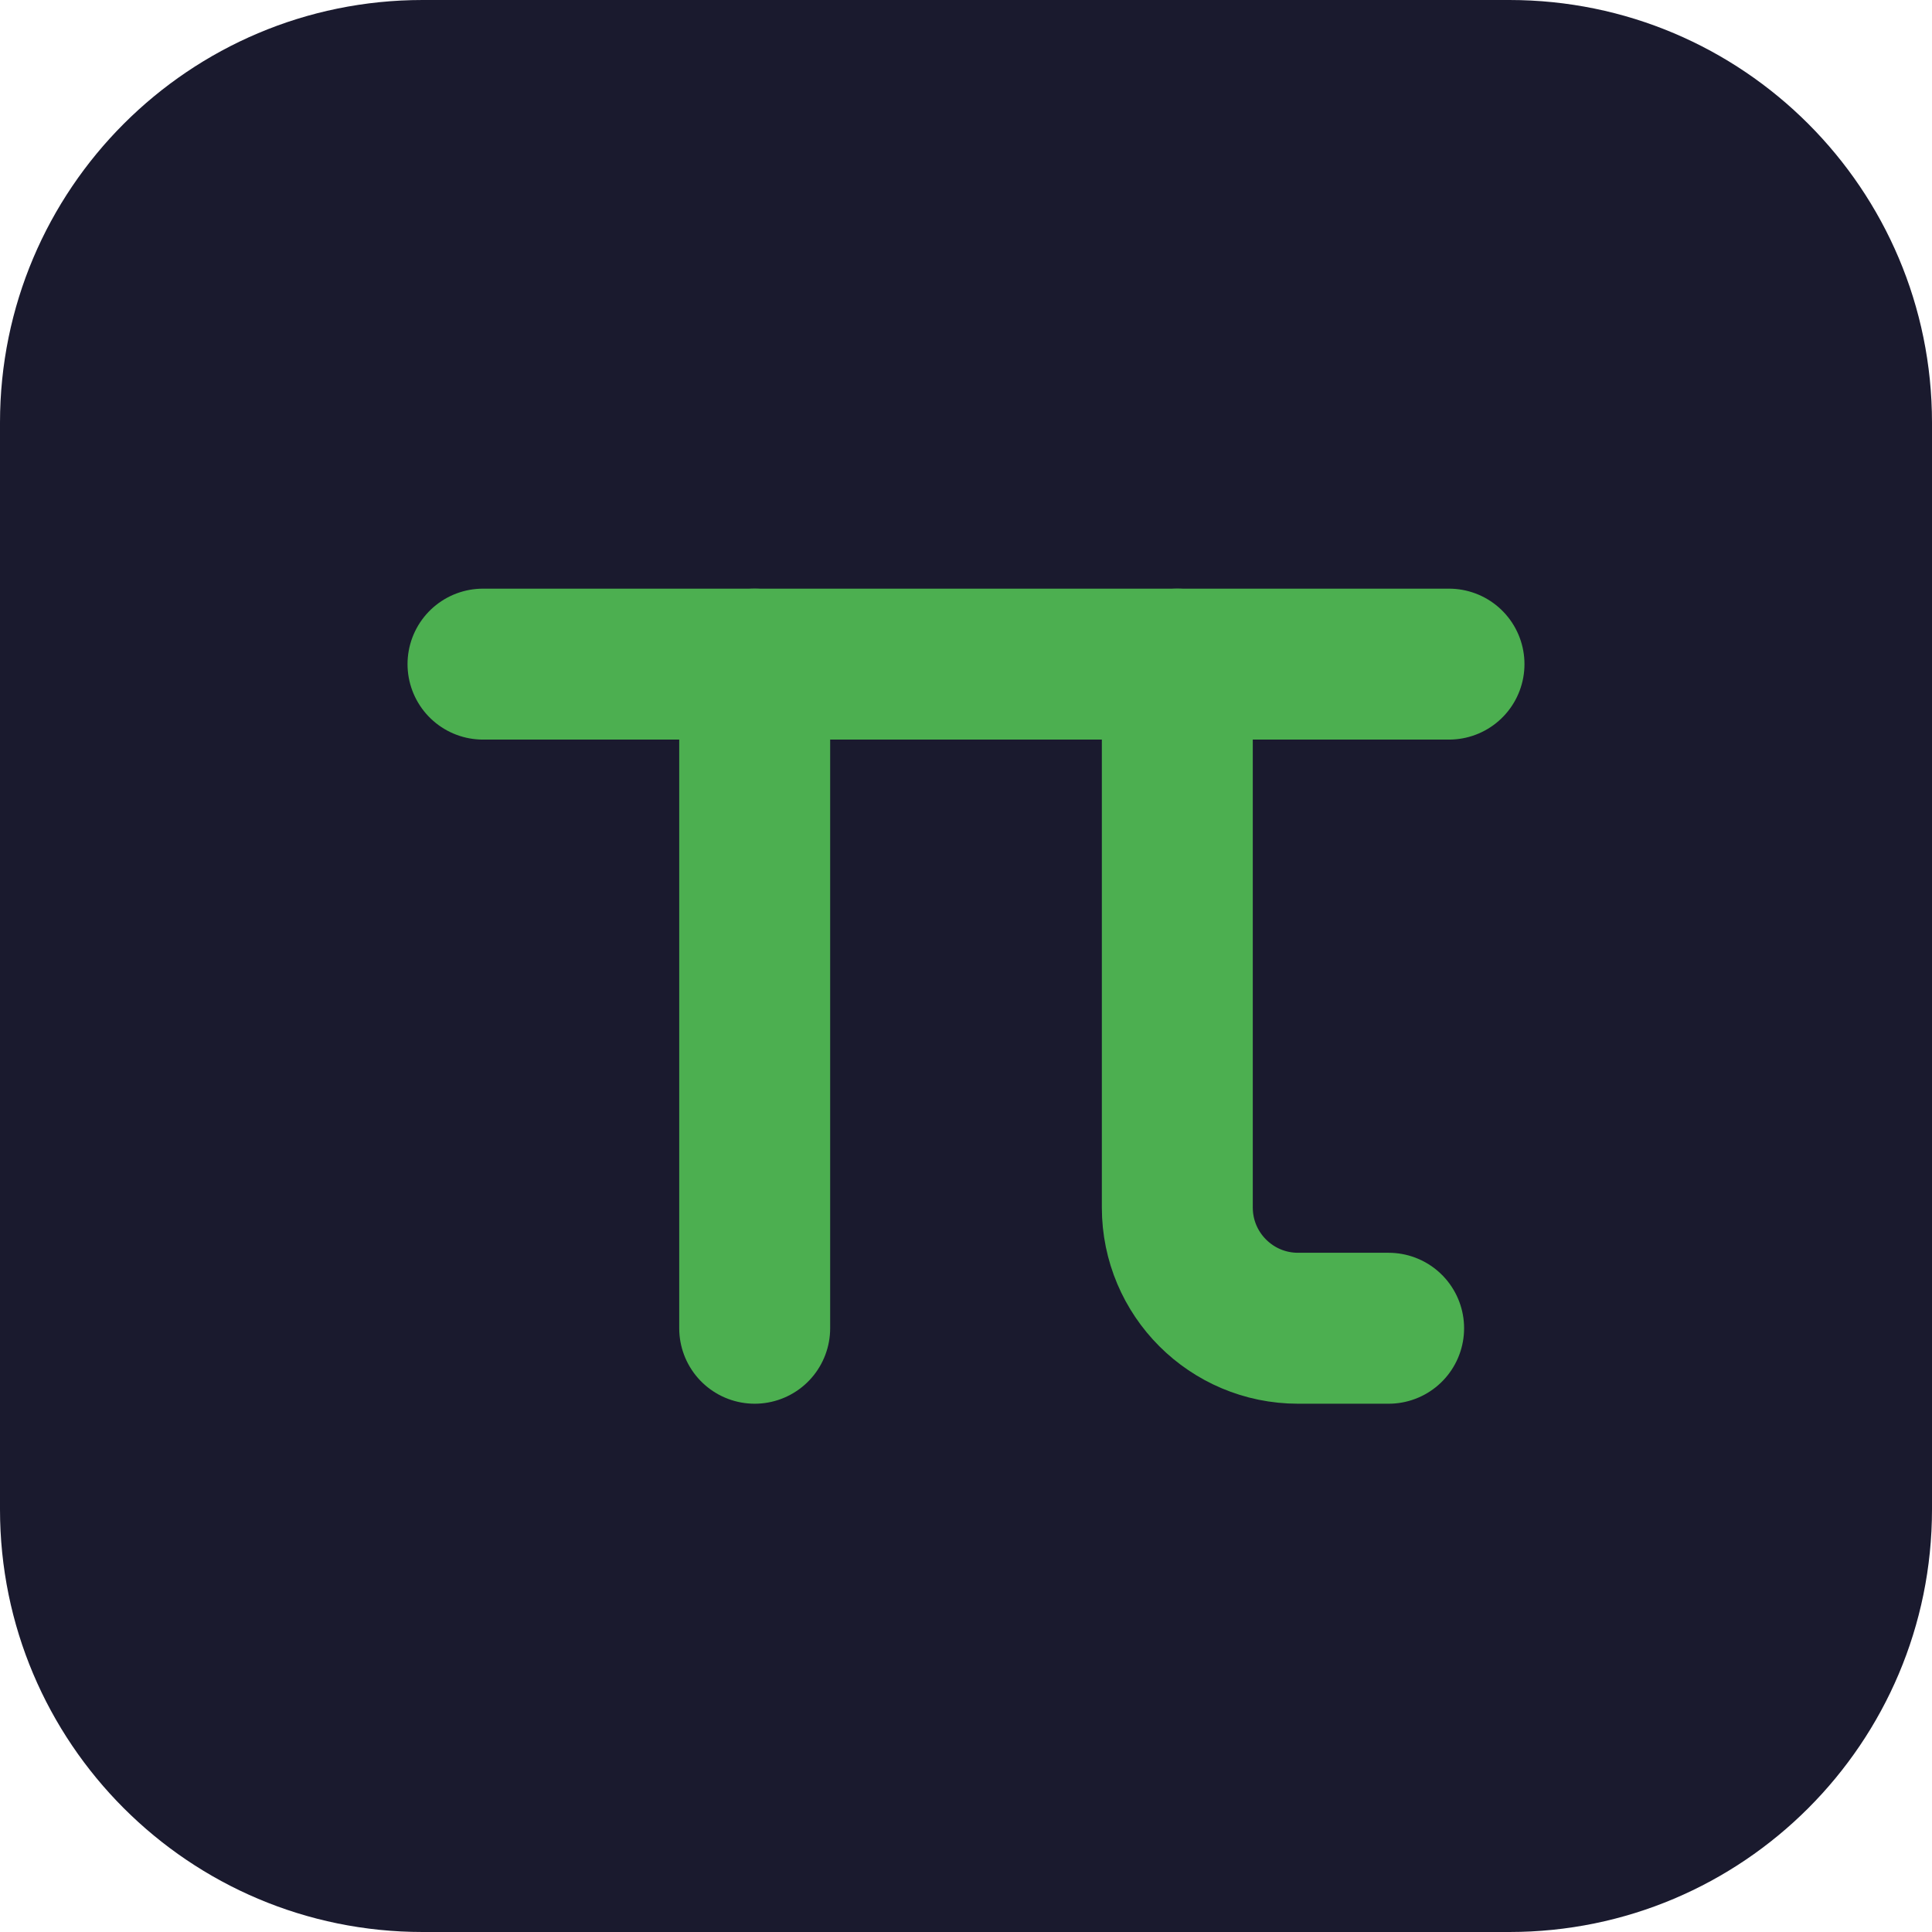
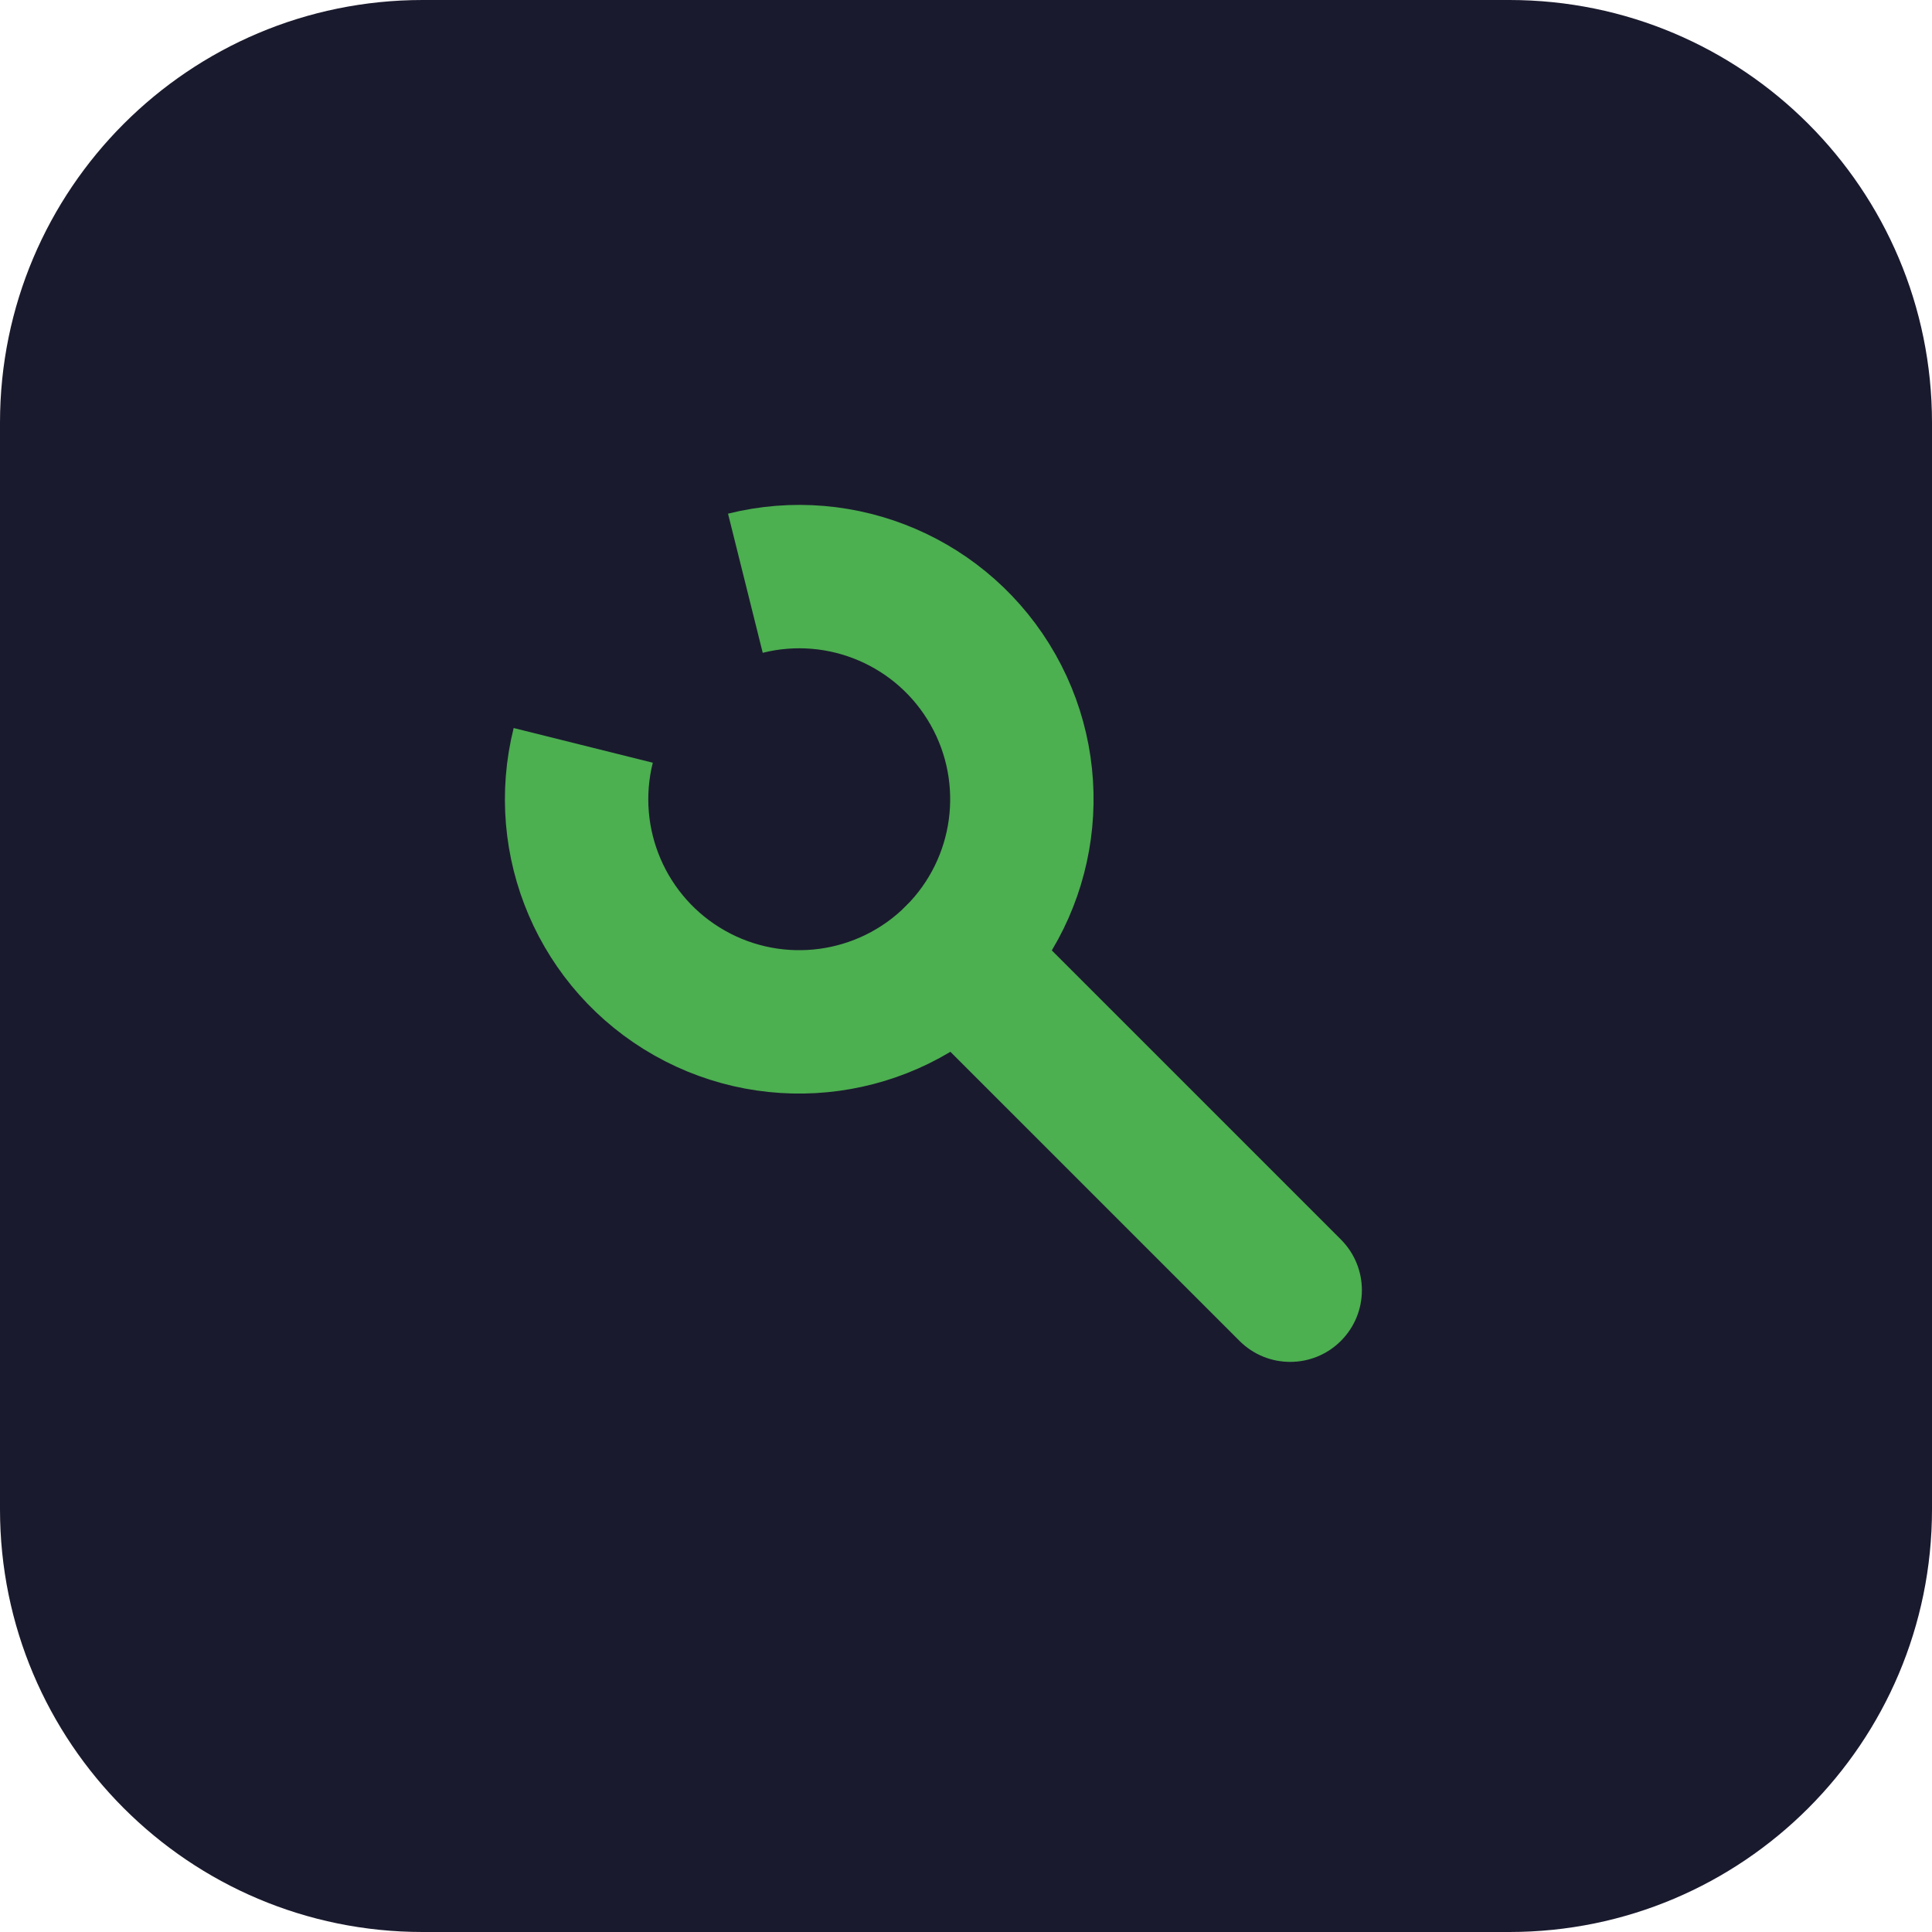
<svg xmlns="http://www.w3.org/2000/svg" viewBox="0 0 64 64" role="img" aria-label="PiFix">
  <rect width="64" height="64" rx="14" fill="#1a1a2e" />
-   <path d="M16 22h32" stroke="#4caf50" stroke-width="5" stroke-linecap="round" />
-   <path d="M25 22v22" stroke="#4caf50" stroke-width="5" stroke-linecap="round" />
-   <path d="M39 22v18a4 4 0 0 0 4 4h3" stroke="#4caf50" stroke-width="5" stroke-linecap="round" fill="none" />
+   <g transform="rotate(-45 32 32)" fill="none" stroke="#4caf50">
+     <path d="M35.798 17.866A7.375 7.375 0 1 1 28.202 17.866" stroke-width="4.75" />
+     <rect x="29.625" y="29.188" width="4.75" height="20.375" rx="2.375" fill="#4caf50" stroke="none" />
+   </g>
</svg>
